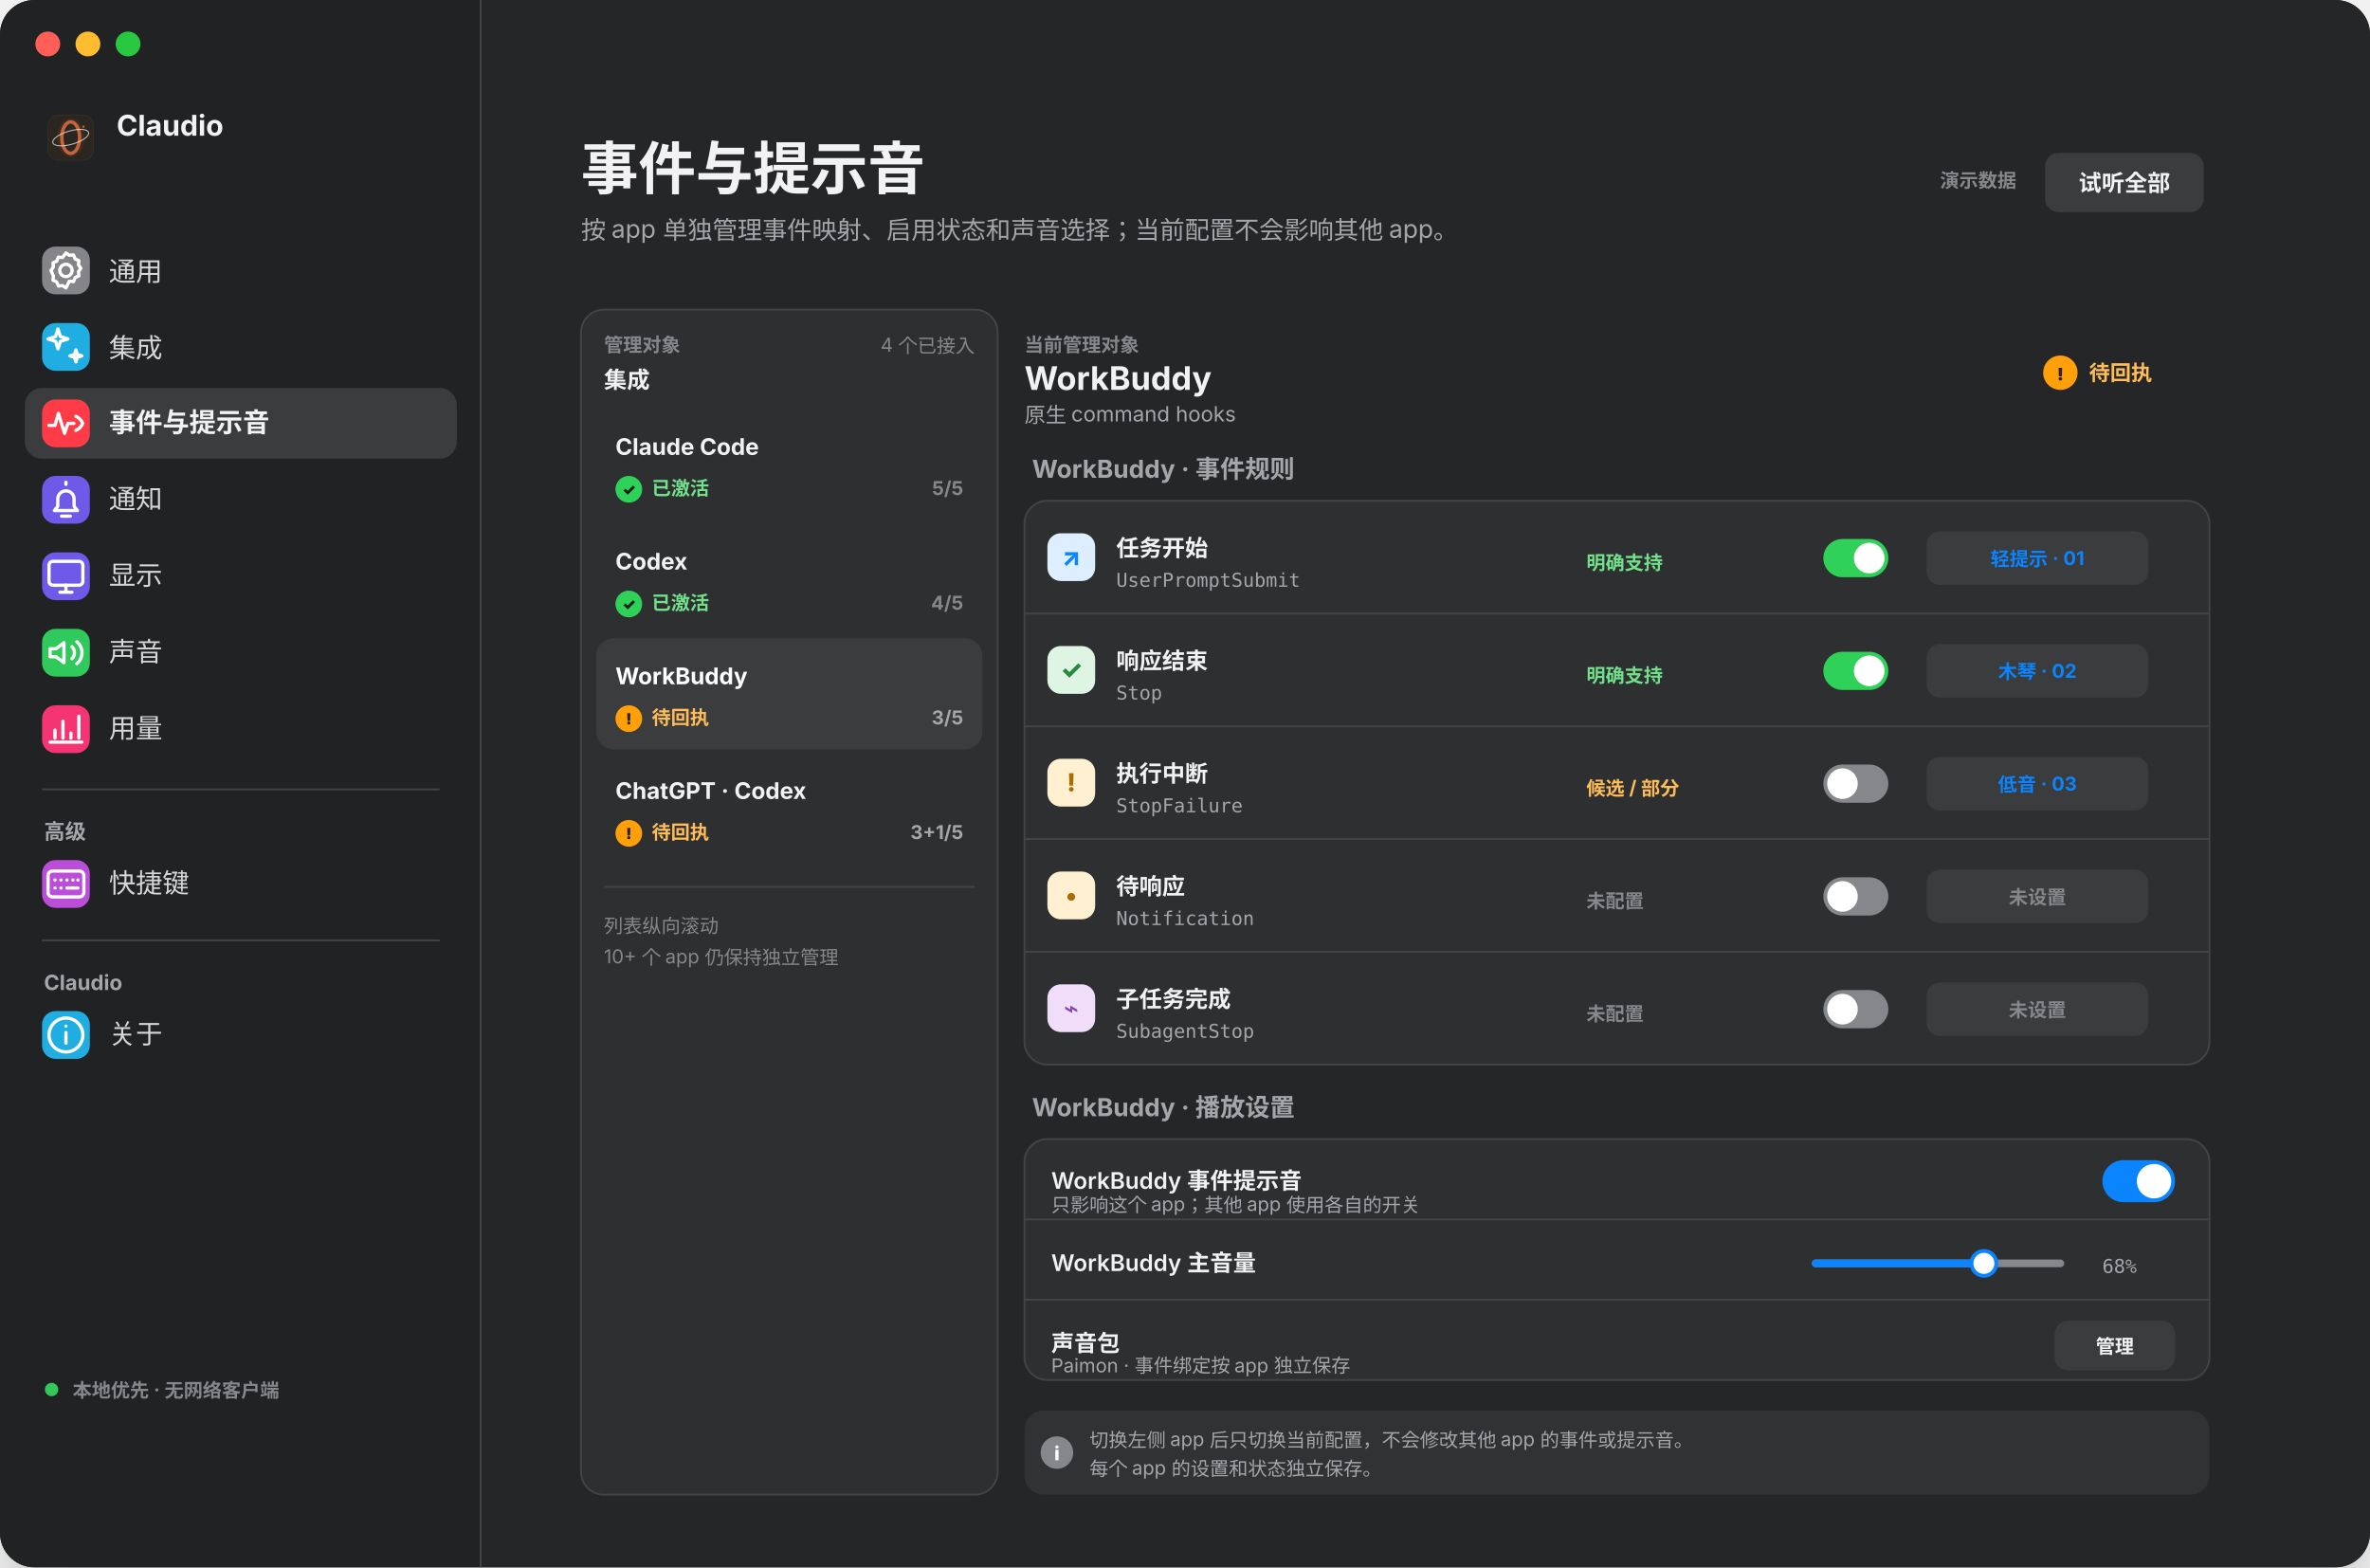
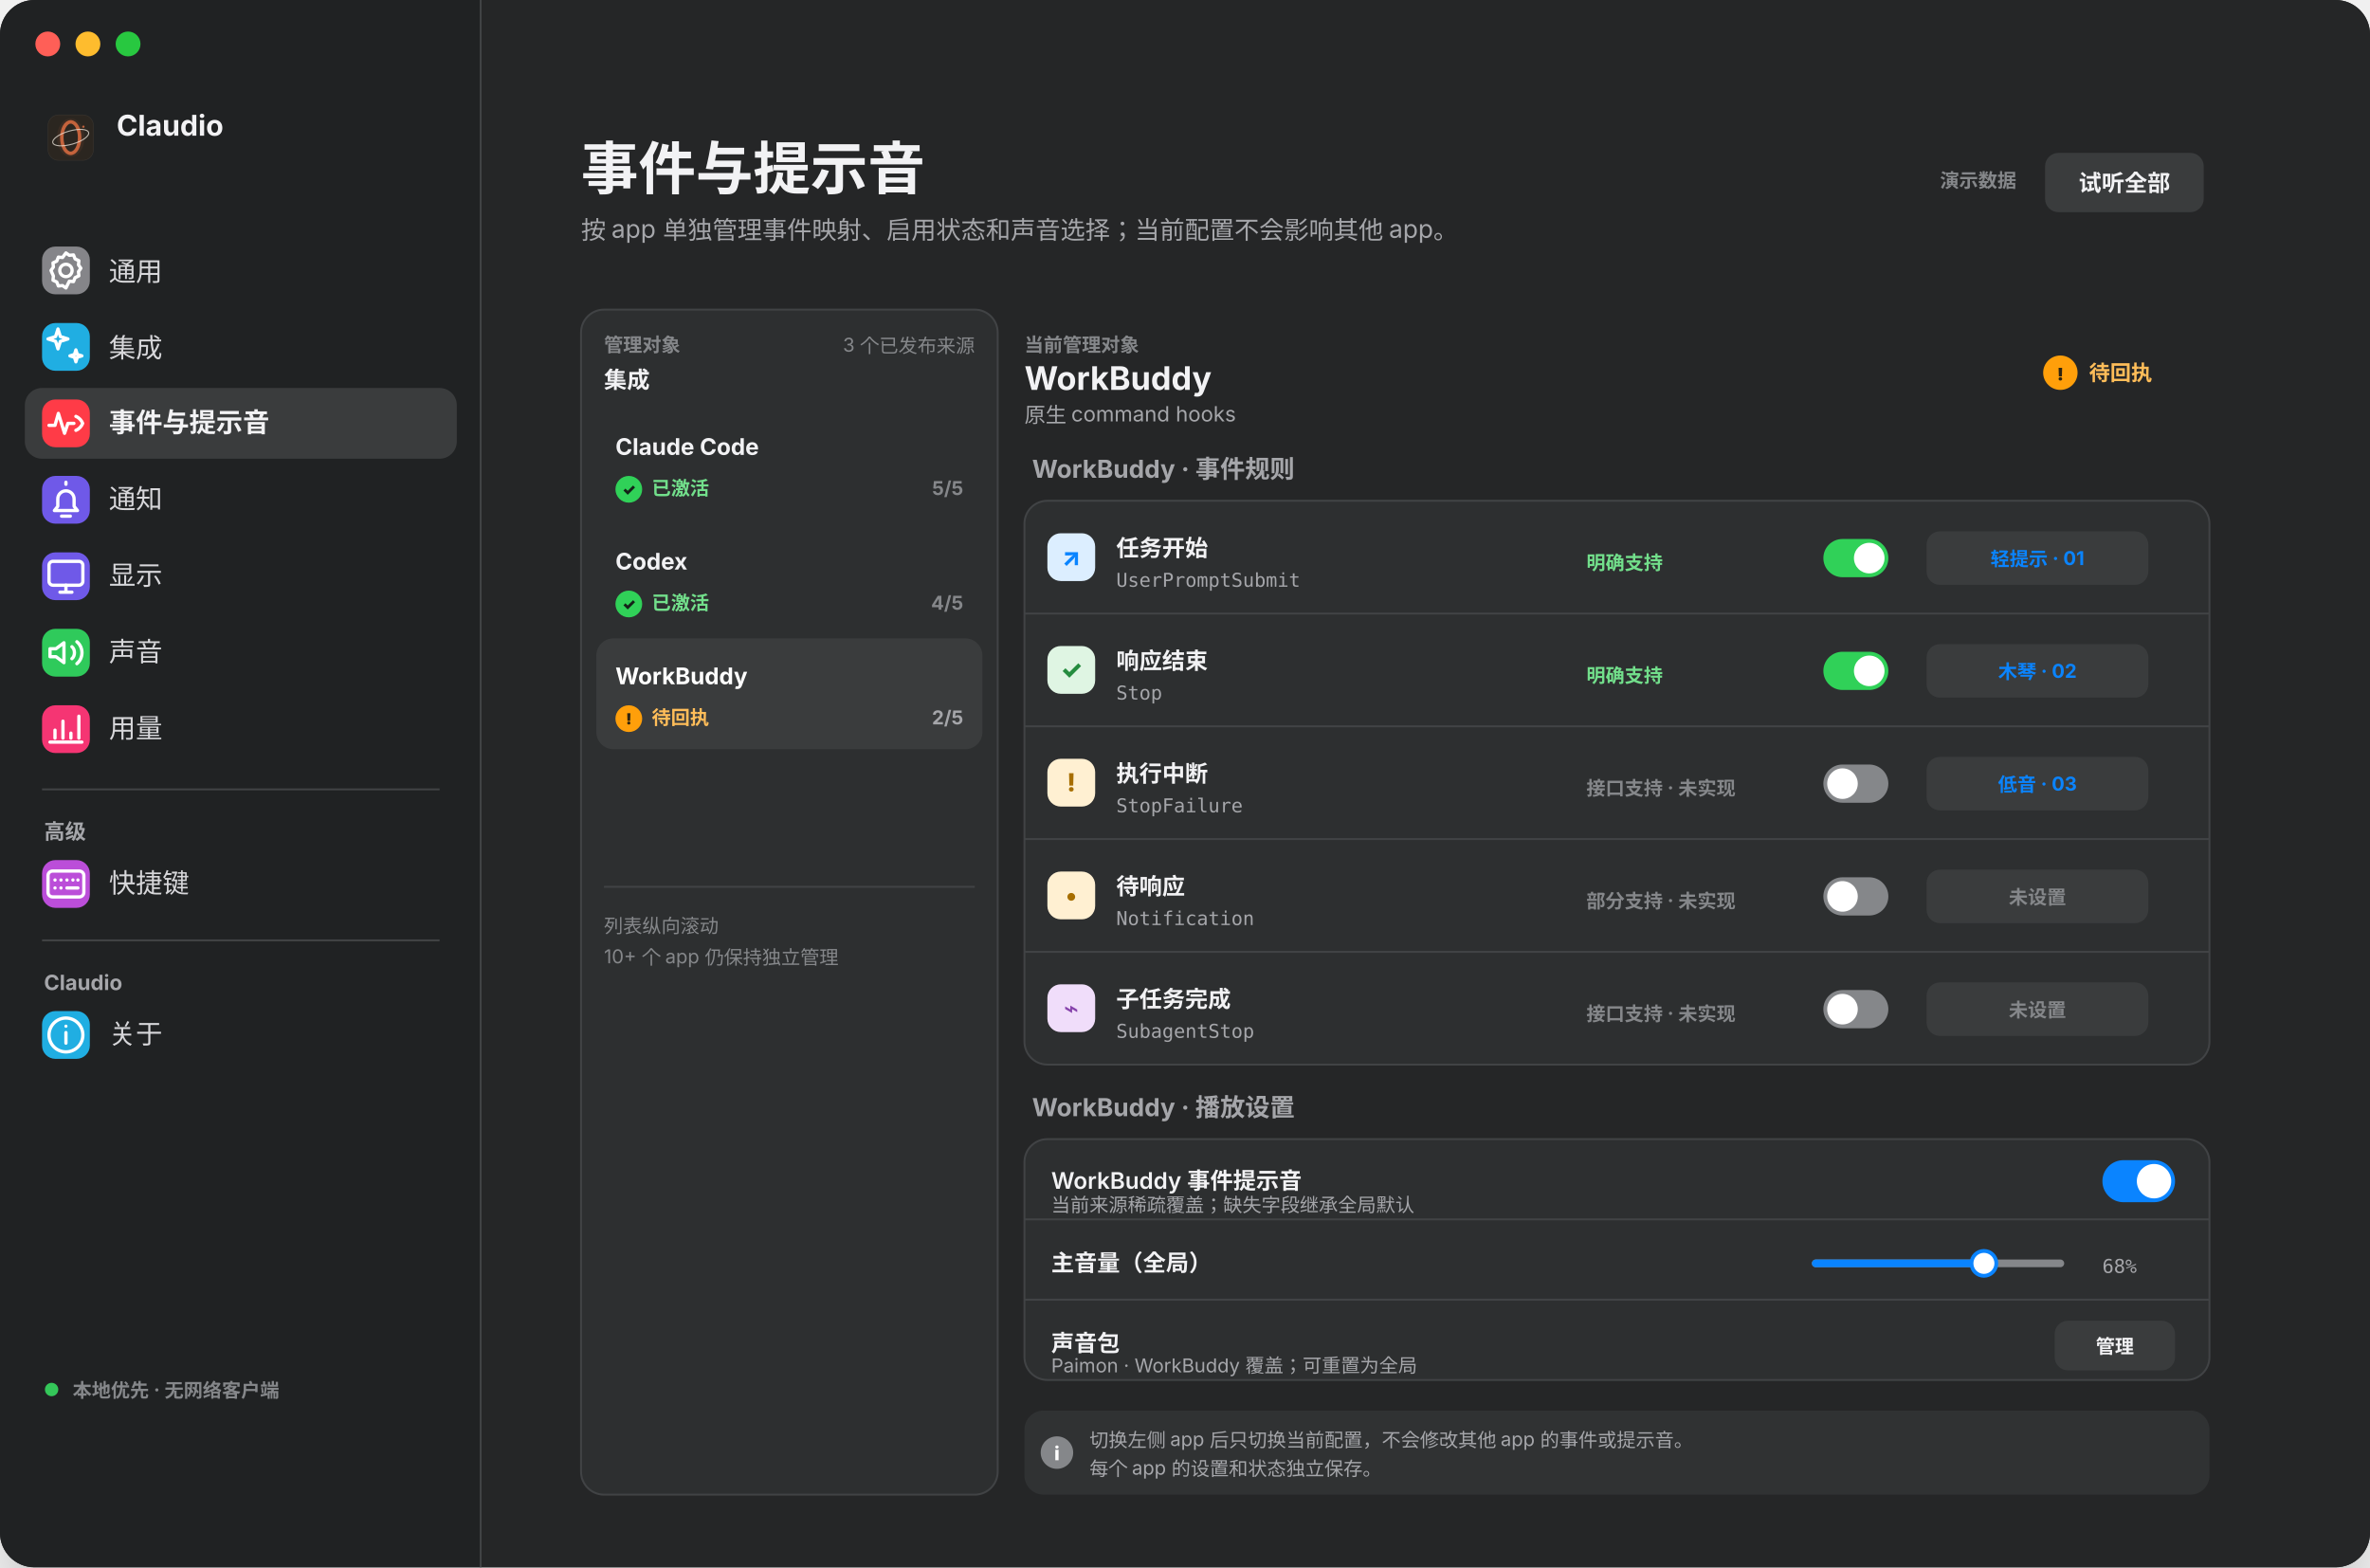
<svg xmlns="http://www.w3.org/2000/svg" width="1240" height="820" viewBox="0 0 1240 820">
  <defs>
    <filter id="windowShadow" x="-10%" y="-10%" width="120%" height="130%">
      <feDropShadow dx="0" dy="18" stdDeviation="18" flood-color="#000000" flood-opacity=".2" />
    </filter>
    <clipPath id="windowClip">
      <rect x="0" y="0" width="1240" height="820" rx="18" />
    </clipPath>
  </defs>
  <rect width="1240" height="820" rx="18" fill="#252627" filter="url(#windowShadow)" />
  <g clip-path="url(#windowClip)">
    <rect width="252" height="820" fill="#202223" />
    <rect x="251" width="1" height="820" fill="#414345" />
    <rect x="252" width="988" height="820" fill="#252627" />
    <g id="traffic-lights">
      <circle cx="25" cy="23" r="6.5" fill="#ff5f57" />
      <circle cx="46" cy="23" r="6.5" fill="#febc2e" />
      <circle cx="67" cy="23" r="6.5" fill="#28c840" />
    </g>
    <g id="sidebar-brand">
      <svg x="23" y="58" width="28" height="28" viewBox="0 0 1024 1024" role="img" aria-labelledby="claudi0SidebarIconTitle claudi0SidebarIconDesc">
        <rect x="72" y="72" width="880" height="880" rx="210" fill="#2B2620" />
        <rect x="77" y="77" width="870" height="870" rx="205" fill="none" stroke="#FFFDF4" stroke-opacity=".07" stroke-width="10" />
        <g fill="none" stroke="#C4633C">
          <ellipse cx="512" cy="512" rx="236" ry="340" stroke-width="54" opacity=".10" />
          <ellipse cx="512" cy="512" rx="194" ry="320" stroke-width="34" opacity=".18" />
          <ellipse cx="512" cy="512" rx="170" ry="300" stroke-width="66" />
        </g>
        <ellipse cx="512" cy="512" rx="356" ry="128" transform="rotate(-16 512 512)" fill="none" stroke="#F1E9DF" stroke-opacity=".74" stroke-width="20" />
        <circle cx="755" cy="303" r="22" fill="#C4633C" />
      </svg>
      <text x="61" y="71" fill="#f2f2f4" font-family="-apple-system, BlinkMacSystemFont, sans-serif" font-size="15" font-weight="750">Claudio</text>
    </g>
    <g id="sidebar-items" font-family="-apple-system, BlinkMacSystemFont, sans-serif">
      <rect x="13" y="123" width="226" height="37" rx="9" fill="transparent" />
      <rect x="22" y="129" width="25" height="25" rx="7" fill="#858589" />
      <g transform="translate(22 129) scale(1.041667)" fill="none" stroke="#ffffff" stroke-width="1.65" stroke-linecap="round" stroke-linejoin="round">
        <path d="M12 3.2l1.7 1.2 2.1-.2.8 2 1.9.9-.2 2.1 1.2 1.7-1.2 1.7.2 2.1-1.9.9-.8 2-2.1-.2L12 20.8l-1.7-1.2-2.1.2-.8-2-1.9-.9.2-2.1L4.5 12l1.2-1.7-.2-2.1 1.9-.9.8-2 2.1.2L12 3.2z" />
        <circle cx="12" cy="12" r="3.1" />
      </g>
      <text x="57" y="147" fill="#d7d7da" font-size="14" font-weight="520">通用</text>
      <rect x="13" y="163" width="226" height="37" rx="9" fill="transparent" />
      <rect x="22" y="169" width="25" height="25" rx="7" fill="#20aee2" />
      <g transform="translate(22 169) scale(1.041667)" fill="none" stroke="#ffffff" stroke-width="1.65" stroke-linecap="round" stroke-linejoin="round">
        <path d="m8 3 1.2 3.8L13 8l-3.8 1.2L8 13l-1.2-3.8L3 8l3.8-1.2L8 3z" />
        <path d="m17 13.5.7 2.3 2.3.7-2.3.7-.7 2.3-.7-2.3-2.3-.7 2.3-.7.7-2.3z" />
      </g>
      <text x="57" y="187" fill="#d7d7da" font-size="14" font-weight="520">集成</text>
      <rect x="13" y="203" width="226" height="37" rx="9" fill="#3a3c3d" />
      <rect x="22" y="209" width="25" height="25" rx="7" fill="#ff3b47" />
      <g transform="translate(22 209) scale(1.041667)" fill="none" stroke="#ffffff" stroke-width="1.65" stroke-linecap="round" stroke-linejoin="round">
        <path d="M3.5 13h3l1.7-6 3.1 10 1.7-5h3" />
        <path d="M17 8.5c1.7.7 2.8 2 3.4 3.5-.6 1.5-1.7 2.8-3.4 3.5" />
      </g>
      <text x="57" y="226" fill="#f2f2f4" font-size="14" font-weight="680">事件与提示音</text>
      <rect x="22" y="249" width="25" height="25" rx="7" fill="#6f59e8" />
      <g transform="translate(22 249) scale(1.041667)" fill="none" stroke="#ffffff" stroke-width="1.65" stroke-linecap="round" stroke-linejoin="round">
        <path d="M6.2 17.4h11.6l-1.7-2.1v-3.7a4.1 4.1 0 0 0-8.2 0v3.7l-1.7 2.1z" />
        <path d="M9.8 20.2h4.4" />
        <path d="M12 4.2v-1" />
      </g>
      <text x="57" y="266" fill="#d7d7da" font-size="14" font-weight="520">通知</text>
      <rect x="22" y="289" width="25" height="25" rx="7" fill="#6f59e8" />
      <g transform="translate(22 289) scale(1.041667)" fill="none" stroke="#ffffff" stroke-width="1.65" stroke-linecap="round" stroke-linejoin="round">
        <rect x="3.5" y="4.5" width="17" height="12" rx="2" />
        <path d="M9 20h6M12 16.5V20" />
      </g>
      <text x="57" y="306" fill="#d7d7da" font-size="14" font-weight="520">显示</text>
      <rect x="22" y="329" width="25" height="25" rx="7" fill="#2fca5b" />
      <g transform="translate(22 329) scale(1.041667)" fill="none" stroke="#ffffff" stroke-width="1.65" stroke-linecap="round" stroke-linejoin="round">
        <path d="M4 10h3l4-3v10l-4-3H4z" />
        <path d="M15 9c1.7 1.3 1.7 4.7 0 6M17.5 6.5c3.4 2.8 3.4 8.2 0 11" />
      </g>
      <text x="57" y="346" fill="#d7d7da" font-size="14" font-weight="520">声音</text>
      <rect x="22" y="369" width="25" height="25" rx="7" fill="#f53573" />
      <g transform="translate(22 369) scale(1.041667)" fill="none" stroke="#ffffff" stroke-width="1.65" stroke-linecap="round" stroke-linejoin="round">
        <path d="M4 18.5h16" />
        <path d="M6.5 16.5v-4M10.5 16.5V8M14.5 16.5v-2.5M18.5 16.5V5.5" />
      </g>
      <text x="57" y="386" fill="#d7d7da" font-size="14" font-weight="520">用量</text>
      <line x1="22" y1="413" x2="230" y2="413" stroke="#414345" />
      <text x="23" y="439" fill="#a5a6aa" font-size="11" font-weight="700">高级</text>
      <rect x="22" y="450" width="25" height="25" rx="7" fill="#bb4ed9" />
      <g transform="translate(22 450) scale(1.041667)" fill="none" stroke="#ffffff" stroke-width="1.65" stroke-linecap="round" stroke-linejoin="round">
        <rect x="3" y="5.5" width="18" height="13" rx="2.3" />
        <path d="M6.5 10h.01M9.5 10h.01M12.5 10h.01M15.5 10h.01M18 10h.01M6.5 14h.01M9.5 14h.01M12.5 14h5.5" />
      </g>
      <text x="57" y="467" fill="#d7d7da" font-size="14" font-weight="520">快捷键</text>
      <line x1="22" y1="492" x2="230" y2="492" stroke="#414345" />
      <text x="23" y="518" fill="#a5a6aa" font-size="11" font-weight="700">Claudio</text>
      <rect x="22" y="529" width="25" height="25" rx="7" fill="#20aee2" />
      <g transform="translate(22 529) scale(1.041667)" fill="none" stroke="#ffffff" stroke-width="1.65" stroke-linecap="round" stroke-linejoin="round">
        <circle cx="12" cy="12" r="8.5" />
        <path d="M12 10.8v5.3" />
        <circle cx="12" cy="7.6" r=".8" fill="#ffffff" stroke="none" />
      </g>
      <text x="57" y="546" fill="#d7d7da" font-size="14" font-weight="520">关于</text>
      <circle cx="27" cy="727" r="3.5" fill="#34c759" />
      <text x="38" y="731" fill="#85878a" font-size="10" font-weight="650">本地优先 · 无网络客户端</text>
    </g>
    <g id="agent-content" font-family="-apple-system, BlinkMacSystemFont, sans-serif" style="display:none">
      <text x="304" y="99" fill="#f2f2f4" font-size="30" font-weight="720">集成</text>
      <text x="304" y="125" fill="#a5a6aa" font-size="13">管理 Claudio 连接的应用、连接方式和事件能力。</text>
      <text x="1055" y="98" fill="#85878a" text-anchor="end" font-size="10" font-weight="700">演示数据</text>
      <text x="308" y="174" fill="#a5a6aa" font-size="13" font-weight="650">Agent</text>
      <rect x="304" y="187" width="852" height="352" rx="12" fill="#2d2f30" stroke="#414345" />
      <line x1="304" y1="261" x2="1156" y2="261" stroke="#414345" />
      <line x1="304" y1="335" x2="1156" y2="335" stroke="#414345" />
      <line x1="304" y1="409" x2="1156" y2="409" stroke="#414345" />
      <line x1="304" y1="483" x2="1156" y2="483" stroke="#414345" />
      <rect x="304" y="335" width="852" height="74" fill="#3a3c3d" />
      <g id="agent-claude-row">
        <text x="322" y="221" fill="#f2f2f4" font-size="14" font-weight="650">Claude Code</text>
        <circle cx="847" cy="224" r="10" fill="#30d158" />
        <text x="847" y="228" fill="#142218" text-anchor="middle" font-size="11" font-weight="900">✓</text>
        <text x="864" y="228" fill="#72df8b" font-size="11" font-weight="650">已激活</text>
        <text x="1042" y="228" fill="#a5a6aa" text-anchor="end" font-size="11" font-weight="650">5/5</text>
        <rect x="1095" y="213" width="38" height="22" rx="11" fill="#0a84ff" />
        <circle cx="1122" cy="224" r="9" fill="#f4f5f6" />
      </g>
      <g id="agent-codex-row">
        <text x="322" y="295" fill="#f2f2f4" font-size="14" font-weight="650">Codex</text>
        <circle cx="847" cy="298" r="10" fill="#30d158" />
        <text x="847" y="302" fill="#142218" text-anchor="middle" font-size="11" font-weight="900">✓</text>
        <text x="864" y="302" fill="#72df8b" font-size="11" font-weight="650">已激活</text>
        <text x="1042" y="302" fill="#a5a6aa" text-anchor="end" font-size="11" font-weight="650">4/5</text>
        <rect x="1095" y="287" width="38" height="22" rx="11" fill="#0a84ff" />
        <circle cx="1122" cy="298" r="9" fill="#f4f5f6" />
      </g>
      <g id="agent-workbuddy-row">
        <text x="322" y="369" fill="#f2f2f4" font-size="14" font-weight="650">WorkBuddy</text>
        <circle cx="847" cy="372" r="10" fill="#ff9f0a" />
        <text x="847" y="376" fill="#2d2310" text-anchor="middle" font-size="11" font-weight="900">!</text>
        <text x="864" y="376" fill="#ffbd59" font-size="11" font-weight="650">待回执</text>
-         <text x="1042" y="376" fill="#a5a6aa" text-anchor="end" font-size="11" font-weight="650">3/5</text>
+         <text x="1042" y="376" fill="#a5a6aa" text-anchor="end" font-size="11" font-weight="650">2/5</text>
        <rect x="1095" y="361" width="38" height="22" rx="11" fill="#0a84ff" />
        <circle cx="1122" cy="372" r="9" fill="#f4f5f6" />
      </g>
-       <g id="agent-chatgpt-row">
+       <g id="agent-chatgpt-row" style="display:none">
        <text x="322" y="443" fill="#f2f2f4" font-size="14" font-weight="650">ChatGPT · Codex</text>
        <circle cx="847" cy="446" r="10" fill="#ff9f0a" />
        <text x="847" y="450" fill="#2d2310" text-anchor="middle" font-size="11" font-weight="900">!</text>
        <text x="864" y="450" fill="#ffbd59" font-size="11" font-weight="650">待回执</text>
        <text x="1042" y="450" fill="#a5a6aa" text-anchor="end" font-size="11" font-weight="650">3+1/5</text>
        <rect x="1095" y="435" width="38" height="22" rx="11" fill="#0a84ff" />
        <circle cx="1122" cy="446" r="9" fill="#f4f5f6" />
      </g>
      <text x="308" y="564" fill="#a5a6aa" font-size="12">管理 Claudio 与每个应用的连接方式。</text>
      <text x="308" y="607" fill="#a5a6aa" font-size="13" font-weight="650">WorkBuddy · 连接</text>
      <rect x="304" y="620" width="852" height="166" rx="12" fill="#2d2f30" stroke="#414345" />
      <line x1="304" y1="690" x2="1156" y2="690" stroke="#414345" />
      <line x1="304" y1="738" x2="1156" y2="738" stroke="#414345" />
      <text x="322" y="650" fill="#f2f2f4" font-size="14" font-weight="560">连接状态</text>
      <text x="322" y="669" fill="#a5a6aa" font-size="11">当前安装实例已配置，等待真实宿主事件回执。</text>
      <circle cx="902" cy="650" r="10" fill="#ff9f0a" />
      <text x="902" y="654" fill="#2d2310" text-anchor="middle" font-size="11" font-weight="900">!</text>
      <text x="918" y="654" fill="#ffbd59" font-size="11" font-weight="650">待回执</text>
      <rect x="1023" y="635" width="72" height="31" rx="7" fill="#3a3c3d" />
      <text x="1059" y="655" fill="#f2f2f4" text-anchor="middle" font-size="12" font-weight="650">重新检测</text>
      <text x="322" y="720" fill="#f2f2f4" font-size="14" font-weight="560">接入方式</text>
-       <text x="322" y="735" fill="#a5a6aa" font-size="11">原生 command hooks · 3/5 个事件可映射</text>
+       <text x="322" y="735" fill="#a5a6aa" font-size="11">原生 command hooks · 2/5 已实现，3 条未启用</text>
      <text x="322" y="770" fill="#f2f2f4" font-size="14" font-weight="560">事件与提示音</text>
      <text x="322" y="785" fill="#a5a6aa" font-size="11">只修改 WorkBuddy，其他 app 的配置保持不变。</text>
    </g>
    <g id="main-content" font-family="-apple-system, BlinkMacSystemFont, sans-serif" style="display:none">
      <text x="304" y="99" fill="#1d1d1f" font-size="30" font-weight="720">集成</text>
      <text x="304" y="125" fill="#6e6e73" font-size="13">管理多个应用的连接、原生事件能力和真实激活回执。</text>
      <text x="1055" y="98" fill="#98989d" text-anchor="end" font-size="10" font-weight="700">演示数据</text>
      <text x="308" y="174" fill="#6e6e73" font-size="13" font-weight="650">已接入的宿主</text>
      <rect x="304" y="187" width="852" height="296" rx="12" fill="#f5f5f6" stroke="#e3e3e5" />
      <line x1="304" y1="261" x2="1156" y2="261" stroke="#d8d8dc" />
      <line x1="304" y1="335" x2="1156" y2="335" stroke="#d8d8dc" />
      <line x1="304" y1="409" x2="1156" y2="409" stroke="#d8d8dc" />
      <g id="claude-row">
        <text x="322" y="221" fill="#1d1d1f" font-size="14" font-weight="650">Claude Code</text>
        <circle cx="874" cy="224" r="3.5" fill="#34c759" />
        <text x="884" y="228" fill="#258c3f" font-size="11" font-weight="650">已激活</text>
        <text x="1041" y="228" fill="#6e6e73" text-anchor="end" font-size="11" font-weight="650">5/5</text>
        <text x="1138" y="228" fill="#0a84ff" text-anchor="end" font-size="12" font-weight="650">详情</text>
      </g>
      <g id="codex-row">
        <text x="322" y="295" fill="#1d1d1f" font-size="14" font-weight="650">Codex</text>
        <circle cx="874" cy="298" r="3.5" fill="#34c759" />
        <text x="884" y="302" fill="#258c3f" font-size="11" font-weight="650">已激活</text>
        <text x="1041" y="302" fill="#6e6e73" text-anchor="end" font-size="11" font-weight="650">4/5</text>
        <text x="1138" y="302" fill="#0a84ff" text-anchor="end" font-size="12" font-weight="650">详情</text>
      </g>
      <g id="workbuddy-row">
        <text x="322" y="369" fill="#1d1d1f" font-size="14" font-weight="650">WorkBuddy</text>
        <circle cx="874" cy="372" r="3.5" fill="#ff9f0a" />
        <text x="884" y="376" fill="#a76e00" font-size="11" font-weight="650">待回执</text>
-         <text x="1041" y="376" fill="#6e6e73" text-anchor="end" font-size="11" font-weight="650">3/5</text>
+         <text x="1041" y="376" fill="#6e6e73" text-anchor="end" font-size="11" font-weight="650">2/5</text>
        <text x="1138" y="376" fill="#0a84ff" text-anchor="end" font-size="12" font-weight="650">详情</text>
      </g>
-       <g id="chatgpt-row">
+       <g id="chatgpt-row" style="display:none">
        <text x="322" y="443" fill="#1d1d1f" font-size="14" font-weight="650">ChatGPT · Codex</text>
        <circle cx="874" cy="446" r="3.5" fill="#ff9f0a" />
        <text x="884" y="450" fill="#a76e00" font-size="11" font-weight="650">待回执</text>
        <text x="1041" y="450" fill="#6e6e73" text-anchor="end" font-size="11" font-weight="650">3+1/5</text>
        <text x="1138" y="450" fill="#0a84ff" text-anchor="end" font-size="12" font-weight="650">详情</text>
      </g>
      <text x="308" y="526" fill="#6e6e73" font-size="13" font-weight="650">WorkBuddy · 接入详情</text>
      <rect x="304" y="540" width="852" height="104" rx="12" fill="#f5f5f6" stroke="#e3e3e5" />
      <line x1="304" y1="592" x2="1156" y2="592" stroke="#d8d8dc" />
      <text x="322" y="571" fill="#1d1d1f" font-size="14" font-weight="560">连接状态</text>
      <text x="322" y="588" fill="#6e6e73" font-size="12">当前安装实例等待真实宿主事件回执</text>
      <circle cx="902" cy="571" r="3.5" fill="#ff9f0a" />
      <text x="912" y="575" fill="#a76e00" font-size="11" font-weight="650">待回执</text>
      <rect x="1023" y="555" width="72" height="31" rx="7" fill="#e8e8eb" />
      <text x="1059" y="575" fill="#1d1d1f" text-anchor="middle" font-size="12" font-weight="650">重新检测</text>
      <text x="322" y="624" fill="#1d1d1f" font-size="14" font-weight="560">宿主配置</text>
      <text x="1150" y="624" fill="#6e6e73" text-anchor="end" font-family="ui-monospace, SFMono-Regular, Menlo, monospace" font-size="11">~/.workbuddy/settings.json</text>
      <text x="308" y="688" fill="#6e6e73" font-size="13" font-weight="650">原生事件</text>
      <rect x="304" y="702" width="852" height="82" rx="12" fill="#f5f5f6" stroke="#e3e3e5" />
      <text x="322" y="735" fill="#0a84ff" font-size="14" font-weight="800">↗</text>
      <text x="350" y="730" fill="#1d1d1f" font-size="13" font-weight="600">任务开始</text>
      <text x="350" y="747" fill="#6e6e73" font-family="ui-monospace, SFMono-Regular, Menlo, monospace" font-size="10">UserPromptSubmit</text>
      <text x="938" y="738" fill="#258c3f" font-size="11" font-weight="650">明确支持</text>
      <text x="1138" y="738" fill="#0a84ff" text-anchor="end" font-size="11" font-weight="650">轻提示 · 01</text>
    </g>
    <g id="event-management-content" font-family="-apple-system, BlinkMacSystemFont, sans-serif">
      <text x="304" y="99" fill="#f2f2f4" font-size="30" font-weight="720">事件与提示音</text>
      <text x="304" y="125" fill="#a5a6aa" font-size="13">按 app 单独管理事件映射、启用状态和声音选择；当前配置不会影响其他 app。</text>
      <text x="1055" y="98" fill="#85878a" text-anchor="end" font-size="10" font-weight="700">演示数据</text>
      <rect x="1070" y="80" width="83" height="31" rx="7" fill="#3a3c3d" />
      <text x="1111.5" y="100" fill="#f2f2f4" text-anchor="middle" font-size="12" font-weight="650">试听全部</text>
      <rect x="304" y="162" width="218" height="620" rx="12" fill="#2d2f30" stroke="#414345" />
      <text x="316" y="184" fill="#85878a" font-size="10" font-weight="700">管理对象</text>
      <text x="316" y="203" fill="#f2f2f4" font-size="12" font-weight="680">集成</text>
-       <text x="510" y="184" fill="#85878a" text-anchor="end" font-size="10">4 个已接入</text>
+       <text x="510" y="184" fill="#85878a" text-anchor="end" font-size="10">3 个已发布来源</text>
      <g id="event-app-list-claude">
        <rect x="312" y="214" width="202" height="58" rx="9" fill="transparent" />
        <text x="322" y="238" fill="#f2f2f4" font-size="12" font-weight="650">Claude Code</text>
        <circle cx="329" cy="256" r="7" fill="#30d158" />
        <text x="329" y="259" fill="#142218" text-anchor="middle" font-size="8" font-weight="900">✓</text>
        <text x="341" y="259" fill="#72df8b" font-size="10" font-weight="650">已激活</text>
        <text x="504" y="259" fill="#85878a" text-anchor="end" font-size="10" font-weight="650">5/5</text>
      </g>
      <g id="event-app-list-codex">
        <rect x="312" y="274" width="202" height="58" rx="9" fill="transparent" />
        <text x="322" y="298" fill="#f2f2f4" font-size="12" font-weight="650">Codex</text>
        <circle cx="329" cy="316" r="7" fill="#30d158" />
        <text x="329" y="319" fill="#142218" text-anchor="middle" font-size="8" font-weight="900">✓</text>
        <text x="341" y="319" fill="#72df8b" font-size="10" font-weight="650">已激活</text>
        <text x="504" y="319" fill="#85878a" text-anchor="end" font-size="10" font-weight="650">4/5</text>
      </g>
      <g id="event-app-list-workbuddy">
        <rect x="312" y="334" width="202" height="58" rx="9" fill="#3a3c3d" />
        <text x="322" y="358" fill="#ffffff" font-size="12" font-weight="680">WorkBuddy</text>
        <circle cx="329" cy="376" r="7" fill="#ff9f0a" />
        <text x="329" y="379" fill="#2d2310" text-anchor="middle" font-size="8" font-weight="900">!</text>
        <text x="341" y="379" fill="#ffbd59" font-size="10" font-weight="650">待回执</text>
-         <text x="504" y="379" fill="#a5a6aa" text-anchor="end" font-size="10" font-weight="650">3/5</text>
-       </g>
-       <g id="event-app-list-chatgpt">
+         <text x="504" y="379" fill="#a5a6aa" text-anchor="end" font-size="10" font-weight="650">2/5</text>
+       </g>
+       <g id="event-app-list-chatgpt" style="display:none">
        <rect x="312" y="394" width="202" height="58" rx="9" fill="transparent" />
        <text x="322" y="418" fill="#f2f2f4" font-size="12" font-weight="650">ChatGPT · Codex</text>
        <circle cx="329" cy="436" r="7" fill="#ff9f0a" />
        <text x="329" y="439" fill="#2d2310" text-anchor="middle" font-size="8" font-weight="900">!</text>
        <text x="341" y="439" fill="#ffbd59" font-size="10" font-weight="650">待回执</text>
        <text x="504" y="439" fill="#a5a6aa" text-anchor="end" font-size="10" font-weight="650">3+1/5</text>
      </g>
      <line x1="316" y1="464" x2="510" y2="464" stroke="#414345" />
      <text x="316" y="488" fill="#85878a" font-size="10">列表纵向滚动</text>
      <text x="316" y="504" fill="#85878a" font-size="10">10+ 个 app 仍保持独立管理</text>
      <g id="event-detail-panel">
        <text x="536" y="184" fill="#85878a" font-size="10" font-weight="700">当前管理对象</text>
        <text x="536" y="204" fill="#f2f2f4" font-size="17" font-weight="680">WorkBuddy</text>
        <text x="536" y="221" fill="#a5a6aa" font-size="11">原生 command hooks</text>
        <circle cx="1078" cy="195" r="9" fill="#ff9f0a" />
        <text x="1078" y="199" fill="#2d2310" text-anchor="middle" font-size="9" font-weight="900">!</text>
        <text x="1093" y="199" fill="#ffbd59" font-size="11" font-weight="650">待回执</text>
        <text x="540" y="250" fill="#a5a6aa" font-size="13" font-weight="650">WorkBuddy · 事件规则</text>
        <rect x="536" y="262" width="620" height="295" rx="12" fill="#2d2f30" stroke="#414345" />
        <line x1="536" y1="321" x2="1156" y2="321" stroke="#414345" />
        <line x1="536" y1="380" x2="1156" y2="380" stroke="#414345" />
        <line x1="536" y1="439" x2="1156" y2="439" stroke="#414345" />
        <line x1="536" y1="498" x2="1156" y2="498" stroke="#414345" />
        <g id="vertical-scoped-task-start">
          <rect x="548" y="279" width="25" height="25" rx="7" fill="#dceeff" />
          <text x="560.5" y="296" fill="#0a84ff" text-anchor="middle" font-size="13" font-weight="800">↗</text>
          <text x="584" y="291" fill="#f2f2f4" font-size="12" font-weight="600">任务开始</text>
          <text x="584" y="307" fill="#a5a6aa" font-family="ui-monospace, SFMono-Regular, Menlo, monospace" font-size="10">UserPromptSubmit</text>
          <text x="830" y="298" fill="#72df8b" font-size="10" font-weight="650">明确支持</text>
          <rect x="954" y="282" width="34" height="20" rx="10" fill="#30d158" />
          <circle cx="978" cy="292" r="8" fill="#ffffff" />
          <rect x="1008" y="278" width="116" height="28" rx="7" fill="#3a3c3d" />
          <text x="1066" y="296" fill="#0a84ff" text-anchor="middle" font-size="10" font-weight="650">轻提示 · 01</text>
        </g>
        <g id="vertical-scoped-stop">
          <rect x="548" y="338" width="25" height="25" rx="7" fill="#dff5e3" />
          <text x="560.5" y="355" fill="#258c3f" text-anchor="middle" font-size="13" font-weight="800">✓</text>
          <text x="584" y="350" fill="#f2f2f4" font-size="12" font-weight="600">响应结束</text>
          <text x="584" y="366" fill="#a5a6aa" font-family="ui-monospace, SFMono-Regular, Menlo, monospace" font-size="10">Stop</text>
          <text x="830" y="357" fill="#72df8b" font-size="10" font-weight="650">明确支持</text>
          <rect x="954" y="341" width="34" height="20" rx="10" fill="#30d158" />
          <circle cx="978" cy="351" r="8" fill="#ffffff" />
          <rect x="1008" y="337" width="116" height="28" rx="7" fill="#3a3c3d" />
          <text x="1066" y="355" fill="#0a84ff" text-anchor="middle" font-size="10" font-weight="650">木琴 · 02</text>
        </g>
        <g id="vertical-scoped-stop-failure">
          <rect x="548" y="397" width="25" height="25" rx="7" fill="#fff0d2" />
          <text x="560.5" y="414" fill="#a76e00" text-anchor="middle" font-size="13" font-weight="800">!</text>
          <text x="584" y="409" fill="#f2f2f4" font-size="12" font-weight="600">执行中断</text>
          <text x="584" y="425" fill="#a5a6aa" font-family="ui-monospace, SFMono-Regular, Menlo, monospace" font-size="10">StopFailure</text>
-           <text x="830" y="416" fill="#ffbd59" font-size="10" font-weight="650">候选 / 部分</text>
+           <text x="830" y="416" fill="#85878a" font-size="10" font-weight="650">接口支持 · 未实现</text>
          <rect x="954" y="400" width="34" height="20" rx="10" fill="#85878a" />
          <circle cx="964" cy="410" r="8" fill="#ffffff" />
          <rect x="1008" y="396" width="116" height="28" rx="7" fill="#3a3c3d" />
          <text x="1066" y="414" fill="#0a84ff" text-anchor="middle" font-size="10" font-weight="650">低音 · 03</text>
        </g>
        <g id="vertical-scoped-notification">
          <rect x="548" y="456" width="25" height="25" rx="7" fill="#fff0d2" />
          <text x="560.5" y="473" fill="#a76e00" text-anchor="middle" font-size="13" font-weight="800">•</text>
          <text x="584" y="468" fill="#f2f2f4" font-size="12" font-weight="600">待响应</text>
          <text x="584" y="484" fill="#a5a6aa" font-family="ui-monospace, SFMono-Regular, Menlo, monospace" font-size="10">Notification</text>
-           <text x="830" y="475" fill="#85878a" font-size="10" font-weight="650">未配置</text>
+           <text x="830" y="475" fill="#85878a" font-size="10" font-weight="650">部分支持 · 未实现</text>
          <rect x="954" y="459" width="34" height="20" rx="10" fill="#85878a" />
          <circle cx="964" cy="469" r="8" fill="#ffffff" />
          <rect x="1008" y="455" width="116" height="28" rx="7" fill="#3a3c3d" />
          <text x="1066" y="473" fill="#85878a" text-anchor="middle" font-size="10" font-weight="650">未设置</text>
        </g>
        <g id="vertical-scoped-subagent-stop">
          <rect x="548" y="515" width="25" height="25" rx="7" fill="#f0ddfa" />
          <text x="560.5" y="532" fill="#8642ab" text-anchor="middle" font-size="13" font-weight="800">⌁</text>
          <text x="584" y="527" fill="#f2f2f4" font-size="12" font-weight="600">子任务完成</text>
          <text x="584" y="543" fill="#a5a6aa" font-family="ui-monospace, SFMono-Regular, Menlo, monospace" font-size="10">SubagentStop</text>
-           <text x="830" y="534" fill="#85878a" font-size="10" font-weight="650">未配置</text>
+           <text x="830" y="534" fill="#85878a" font-size="10" font-weight="650">接口支持 · 未实现</text>
          <rect x="954" y="518" width="34" height="20" rx="10" fill="#85878a" />
          <circle cx="964" cy="528" r="8" fill="#ffffff" />
          <rect x="1008" y="514" width="116" height="28" rx="7" fill="#3a3c3d" />
          <text x="1066" y="532" fill="#85878a" text-anchor="middle" font-size="10" font-weight="650">未设置</text>
        </g>
        <text x="540" y="584" fill="#a5a6aa" font-size="13" font-weight="650">WorkBuddy · 播放设置</text>
        <rect x="536" y="596" width="620" height="126" rx="12" fill="#2d2f30" stroke="#414345" />
        <line x1="536" y1="638" x2="1156" y2="638" stroke="#414345" />
        <line x1="536" y1="680" x2="1156" y2="680" stroke="#414345" />
        <text x="550" y="622" fill="#f2f2f4" font-size="12" font-weight="560">WorkBuddy 事件提示音</text>
-         <text x="550" y="634" fill="#a5a6aa" font-size="10">只影响这个 app；其他 app 使用各自的开关</text>
+         <text x="550" y="634" fill="#a5a6aa" font-size="10">当前来源稀疏覆盖；缺失字段继承全局默认</text>
        <rect x="1100" y="607" width="38" height="22" rx="11" fill="#0a84ff" />
        <circle cx="1127" cy="618" r="9" fill="#ffffff" />
-         <text x="550" y="665" fill="#f2f2f4" font-size="12" font-weight="560">WorkBuddy 主音量</text>
+         <text x="550" y="665" fill="#f2f2f4" font-size="12" font-weight="560">主音量（全局）</text>
        <rect x="948" y="659" width="132" height="4" rx="2" fill="#85878a" />
        <rect x="948" y="659" width="90" height="4" rx="2" fill="#0a84ff" />
        <circle cx="1038" cy="661" r="6.5" fill="#ffffff" stroke="#0a84ff" stroke-width="2" />
        <text x="1118" y="666" fill="#a5a6aa" text-anchor="end" font-family="ui-monospace, SFMono-Regular, Menlo, monospace" font-size="10">68%</text>
        <text x="550" y="707" fill="#f2f2f4" font-size="12" font-weight="560">声音包</text>
-         <text x="550" y="718" fill="#a5a6aa" font-size="10">Paimon · 事件绑定按 app 独立保存</text>
+         <text x="550" y="718" fill="#a5a6aa" font-size="10">Paimon · WorkBuddy 覆盖；可重置为全局</text>
        <rect x="1075" y="691" width="63" height="26" rx="7" fill="#3a3c3d" />
        <text x="1106.5" y="708" fill="#f2f2f4" text-anchor="middle" font-size="10" font-weight="650">管理</text>
        <rect x="536" y="738" width="620" height="44" rx="10" fill="#303233" />
        <circle cx="553" cy="760" r="8.5" fill="#85878a" />
        <text x="553" y="764" fill="#ffffff" text-anchor="middle" font-size="10" font-weight="800">i</text>
        <text x="570" y="757" fill="#a5a6aa" font-size="10">切换左侧 app 后只切换当前配置，不会修改其他 app 的事件或提示音。</text>
        <text x="570" y="772" fill="#a5a6aa" font-size="10">每个 app 的设置和状态独立保存。</text>
      </g>
    </g>
    <g id="event-management-content-legacy" font-family="-apple-system, BlinkMacSystemFont, sans-serif" style="display:none">
      <text x="304" y="99" fill="#1d1d1f" font-size="30" font-weight="720">事件与提示音</text>
      <text x="304" y="125" fill="#6e6e73" font-size="13">按 AI app 独立管理事件映射、开关和提示音，不共享配置。</text>
      <text x="1055" y="98" fill="#98989d" text-anchor="end" font-size="10" font-weight="700">演示数据</text>
      <rect x="1070" y="80" width="83" height="31" rx="7" fill="#e8e8eb" />
      <text x="1111.5" y="100" fill="#1d1d1f" text-anchor="middle" font-size="12" font-weight="650">试听全部</text>
      <text x="308" y="174" fill="#6e6e73" font-size="13" font-weight="650">当前管理对象</text>
      <rect x="304" y="187" width="852" height="76" rx="12" fill="#f5f5f6" stroke="#e3e3e5" />
      <line x1="514" y1="199" x2="514" y2="251" stroke="#d8d8dc" />
      <line x1="714" y1="199" x2="714" y2="251" stroke="#d8d8dc" />
      <line x1="914" y1="199" x2="914" y2="251" stroke="#d8d8dc" />
      <g id="scope-claude">
        <rect x="314" y="197" width="190" height="56" rx="9" fill="transparent" />
        <text x="322" y="226" fill="#454548" font-size="12" font-weight="620">Claude Code</text>
        <text x="322" y="242" fill="#98989d" font-size="10">5/5 · 已激活</text>
      </g>
      <g id="scope-codex">
        <rect x="514" y="197" width="200" height="56" rx="9" fill="transparent" />
        <text x="522" y="226" fill="#454548" font-size="12" font-weight="620">Codex</text>
        <text x="522" y="242" fill="#98989d" font-size="10">4/5 · 已激活</text>
      </g>
      <g id="scope-workbuddy">
        <rect x="714" y="197" width="200" height="56" rx="9" fill="#dedee1" />
        <text x="722" y="226" fill="#1d1d1f" font-size="12" font-weight="680">WorkBuddy</text>
-         <text x="722" y="242" fill="#a76e00" font-size="10">3/5 · 待回执</text>
-       </g>
-       <g id="scope-chatgpt">
+         <text x="722" y="242" fill="#a76e00" font-size="10">2/5 · 待回执</text>
+       </g>
+       <g id="scope-chatgpt" style="display:none">
        <rect x="914" y="197" width="232" height="56" rx="9" fill="transparent" />
        <text x="922" y="226" fill="#454548" font-size="12" font-weight="620">ChatGPT · Codex</text>
        <text x="922" y="242" fill="#98989d" font-size="10">3+1/5 · 待回执</text>
      </g>
      <text x="308" y="292" fill="#6e6e73" font-size="13" font-weight="650">WorkBuddy · 事件规则</text>
      <rect x="304" y="306" width="852" height="295" rx="12" fill="#f5f5f6" stroke="#e3e3e5" />
      <line x1="304" y1="365" x2="1156" y2="365" stroke="#d8d8dc" />
      <line x1="304" y1="424" x2="1156" y2="424" stroke="#d8d8dc" />
      <line x1="304" y1="483" x2="1156" y2="483" stroke="#d8d8dc" />
      <line x1="304" y1="542" x2="1156" y2="542" stroke="#d8d8dc" />
      <line x1="304" y1="601" x2="1156" y2="601" stroke="#d8d8dc" />
      <g id="scoped-task-start">
        <rect x="322" y="323" width="25" height="25" rx="7" fill="#dceeff" />
        <text x="334.5" y="340" fill="#0a84ff" text-anchor="middle" font-size="13" font-weight="800">↗</text>
        <text x="359" y="335" fill="#1d1d1f" font-size="13" font-weight="600">任务开始</text>
        <text x="359" y="351" fill="#6e6e73" font-family="ui-monospace, SFMono-Regular, Menlo, monospace" font-size="10">UserPromptSubmit</text>
        <text x="835" y="341" fill="#258c3f" font-size="11" font-weight="650">明确支持</text>
        <rect x="967" y="324" width="34" height="20" rx="10" fill="#34c759" />
        <circle cx="991" cy="334" r="8" fill="#ffffff" />
        <rect x="1021" y="320" width="116" height="28" rx="7" fill="#e8e8eb" />
        <text x="1079" y="338" fill="#0a84ff" text-anchor="middle" font-size="11" font-weight="650">轻提示 · 01</text>
      </g>
      <g id="scoped-stop">
        <rect x="322" y="382" width="25" height="25" rx="7" fill="#dff5e3" />
        <text x="334.5" y="399" fill="#258c3f" text-anchor="middle" font-size="13" font-weight="800">✓</text>
        <text x="359" y="394" fill="#1d1d1f" font-size="13" font-weight="600">响应结束</text>
        <text x="359" y="410" fill="#6e6e73" font-family="ui-monospace, SFMono-Regular, Menlo, monospace" font-size="10">Stop</text>
        <text x="835" y="400" fill="#258c3f" font-size="11" font-weight="650">明确支持</text>
        <rect x="967" y="383" width="34" height="20" rx="10" fill="#34c759" />
        <circle cx="991" cy="393" r="8" fill="#ffffff" />
        <rect x="1021" y="379" width="116" height="28" rx="7" fill="#e8e8eb" />
        <text x="1079" y="397" fill="#0a84ff" text-anchor="middle" font-size="11" font-weight="650">木琴 · 02</text>
      </g>
      <g id="scoped-stop-failure">
        <rect x="322" y="441" width="25" height="25" rx="7" fill="#fff0d2" />
        <text x="334.5" y="458" fill="#a76e00" text-anchor="middle" font-size="13" font-weight="800">!</text>
        <text x="359" y="453" fill="#1d1d1f" font-size="13" font-weight="600">执行中断</text>
        <text x="359" y="469" fill="#6e6e73" font-family="ui-monospace, SFMono-Regular, Menlo, monospace" font-size="10">StopFailure</text>
-         <text x="835" y="459" fill="#a76e00" font-size="11" font-weight="650">候选 / 部分</text>
+         <text x="835" y="459" fill="#98989d" font-size="11" font-weight="650">接口支持 · 未实现</text>
        <rect x="967" y="442" width="34" height="20" rx="10" fill="#c7c7cc" />
        <circle cx="977" cy="452" r="8" fill="#ffffff" />
        <rect x="1021" y="438" width="116" height="28" rx="7" fill="#e8e8eb" />
        <text x="1079" y="456" fill="#0a84ff" text-anchor="middle" font-size="11" font-weight="650">低音 · 03</text>
      </g>
      <g id="scoped-notification">
        <rect x="322" y="500" width="25" height="25" rx="7" fill="#fff0d2" />
        <text x="334.5" y="517" fill="#a76e00" text-anchor="middle" font-size="13" font-weight="800">•</text>
        <text x="359" y="512" fill="#1d1d1f" font-size="13" font-weight="600">待响应</text>
        <text x="359" y="528" fill="#6e6e73" font-family="ui-monospace, SFMono-Regular, Menlo, monospace" font-size="10">Notification</text>
-         <text x="835" y="518" fill="#98989d" font-size="11" font-weight="650">未配置</text>
+         <text x="835" y="518" fill="#98989d" font-size="11" font-weight="650">部分支持 · 未实现</text>
        <rect x="967" y="501" width="34" height="20" rx="10" fill="#c7c7cc" />
        <circle cx="977" cy="511" r="8" fill="#ffffff" />
        <rect x="1021" y="497" width="116" height="28" rx="7" fill="#e8e8eb" />
        <text x="1079" y="515" fill="#98989d" text-anchor="middle" font-size="11" font-weight="650">未设置</text>
      </g>
      <g id="scoped-subagent-stop">
        <rect x="322" y="559" width="25" height="25" rx="7" fill="#f0ddfa" />
        <text x="334.5" y="576" fill="#8642ab" text-anchor="middle" font-size="13" font-weight="800">⌁</text>
        <text x="359" y="571" fill="#1d1d1f" font-size="13" font-weight="600">子任务完成</text>
        <text x="359" y="587" fill="#6e6e73" font-family="ui-monospace, SFMono-Regular, Menlo, monospace" font-size="10">SubagentStop</text>
-         <text x="835" y="577" fill="#98989d" font-size="11" font-weight="650">未配置</text>
+         <text x="835" y="577" fill="#98989d" font-size="11" font-weight="650">接口支持 · 未实现</text>
        <rect x="967" y="560" width="34" height="20" rx="10" fill="#c7c7cc" />
        <circle cx="977" cy="570" r="8" fill="#ffffff" />
        <rect x="1021" y="556" width="116" height="28" rx="7" fill="#e8e8eb" />
        <text x="1079" y="574" fill="#98989d" text-anchor="middle" font-size="11" font-weight="650">未设置</text>
      </g>
      <text x="308" y="640" fill="#6e6e73" font-size="13" font-weight="650">WorkBuddy · 播放设置</text>
      <rect x="304" y="654" width="852" height="96" rx="12" fill="#f5f5f6" stroke="#e3e3e5" />
      <line x1="304" y1="702" x2="1156" y2="702" stroke="#d8d8dc" />
      <text x="322" y="684" fill="#1d1d1f" font-size="14" font-weight="560">WorkBuddy 事件提示音</text>
-       <text x="322" y="697" fill="#6e6e73" font-size="11">只影响这个 app；其他 app 使用各自的开关</text>
+       <text x="322" y="697" fill="#6e6e73" font-size="11">当前来源稀疏覆盖；缺失字段继承全局默认</text>
      <rect x="1095" y="673" width="38" height="22" rx="11" fill="#0a84ff" />
      <circle cx="1122" cy="684" r="9" fill="#ffffff" />
-       <text x="322" y="731" fill="#1d1d1f" font-size="14" font-weight="560">WorkBuddy 主音量</text>
+       <text x="322" y="731" fill="#1d1d1f" font-size="14" font-weight="560">主音量（全局）</text>
      <rect x="870" y="723" width="190" height="4" rx="2" fill="#d0d0d4" />
      <rect x="870" y="723" width="129" height="4" rx="2" fill="#0a84ff" />
      <circle cx="999" cy="725" r="7" fill="#ffffff" stroke="#0a84ff" stroke-width="2" />
      <text x="1091" y="730" fill="#6e6e73" font-family="ui-monospace, SFMono-Regular, Menlo, monospace" font-size="11">68%</text>
      <rect x="304" y="765" width="852" height="38" rx="10" fill="#f2f2f4" />
      <circle cx="325" cy="784" r="8.5" fill="#6e6e73" />
      <text x="325" y="788" fill="#ffffff" text-anchor="middle" font-size="10" font-weight="800">i</text>
      <text x="342" y="788" fill="#6e6e73" font-size="11">切换 app 后只切换当前配置，不会修改其他 app 的事件、开关或提示音。</text>
    </g>
  </g>
</svg>
